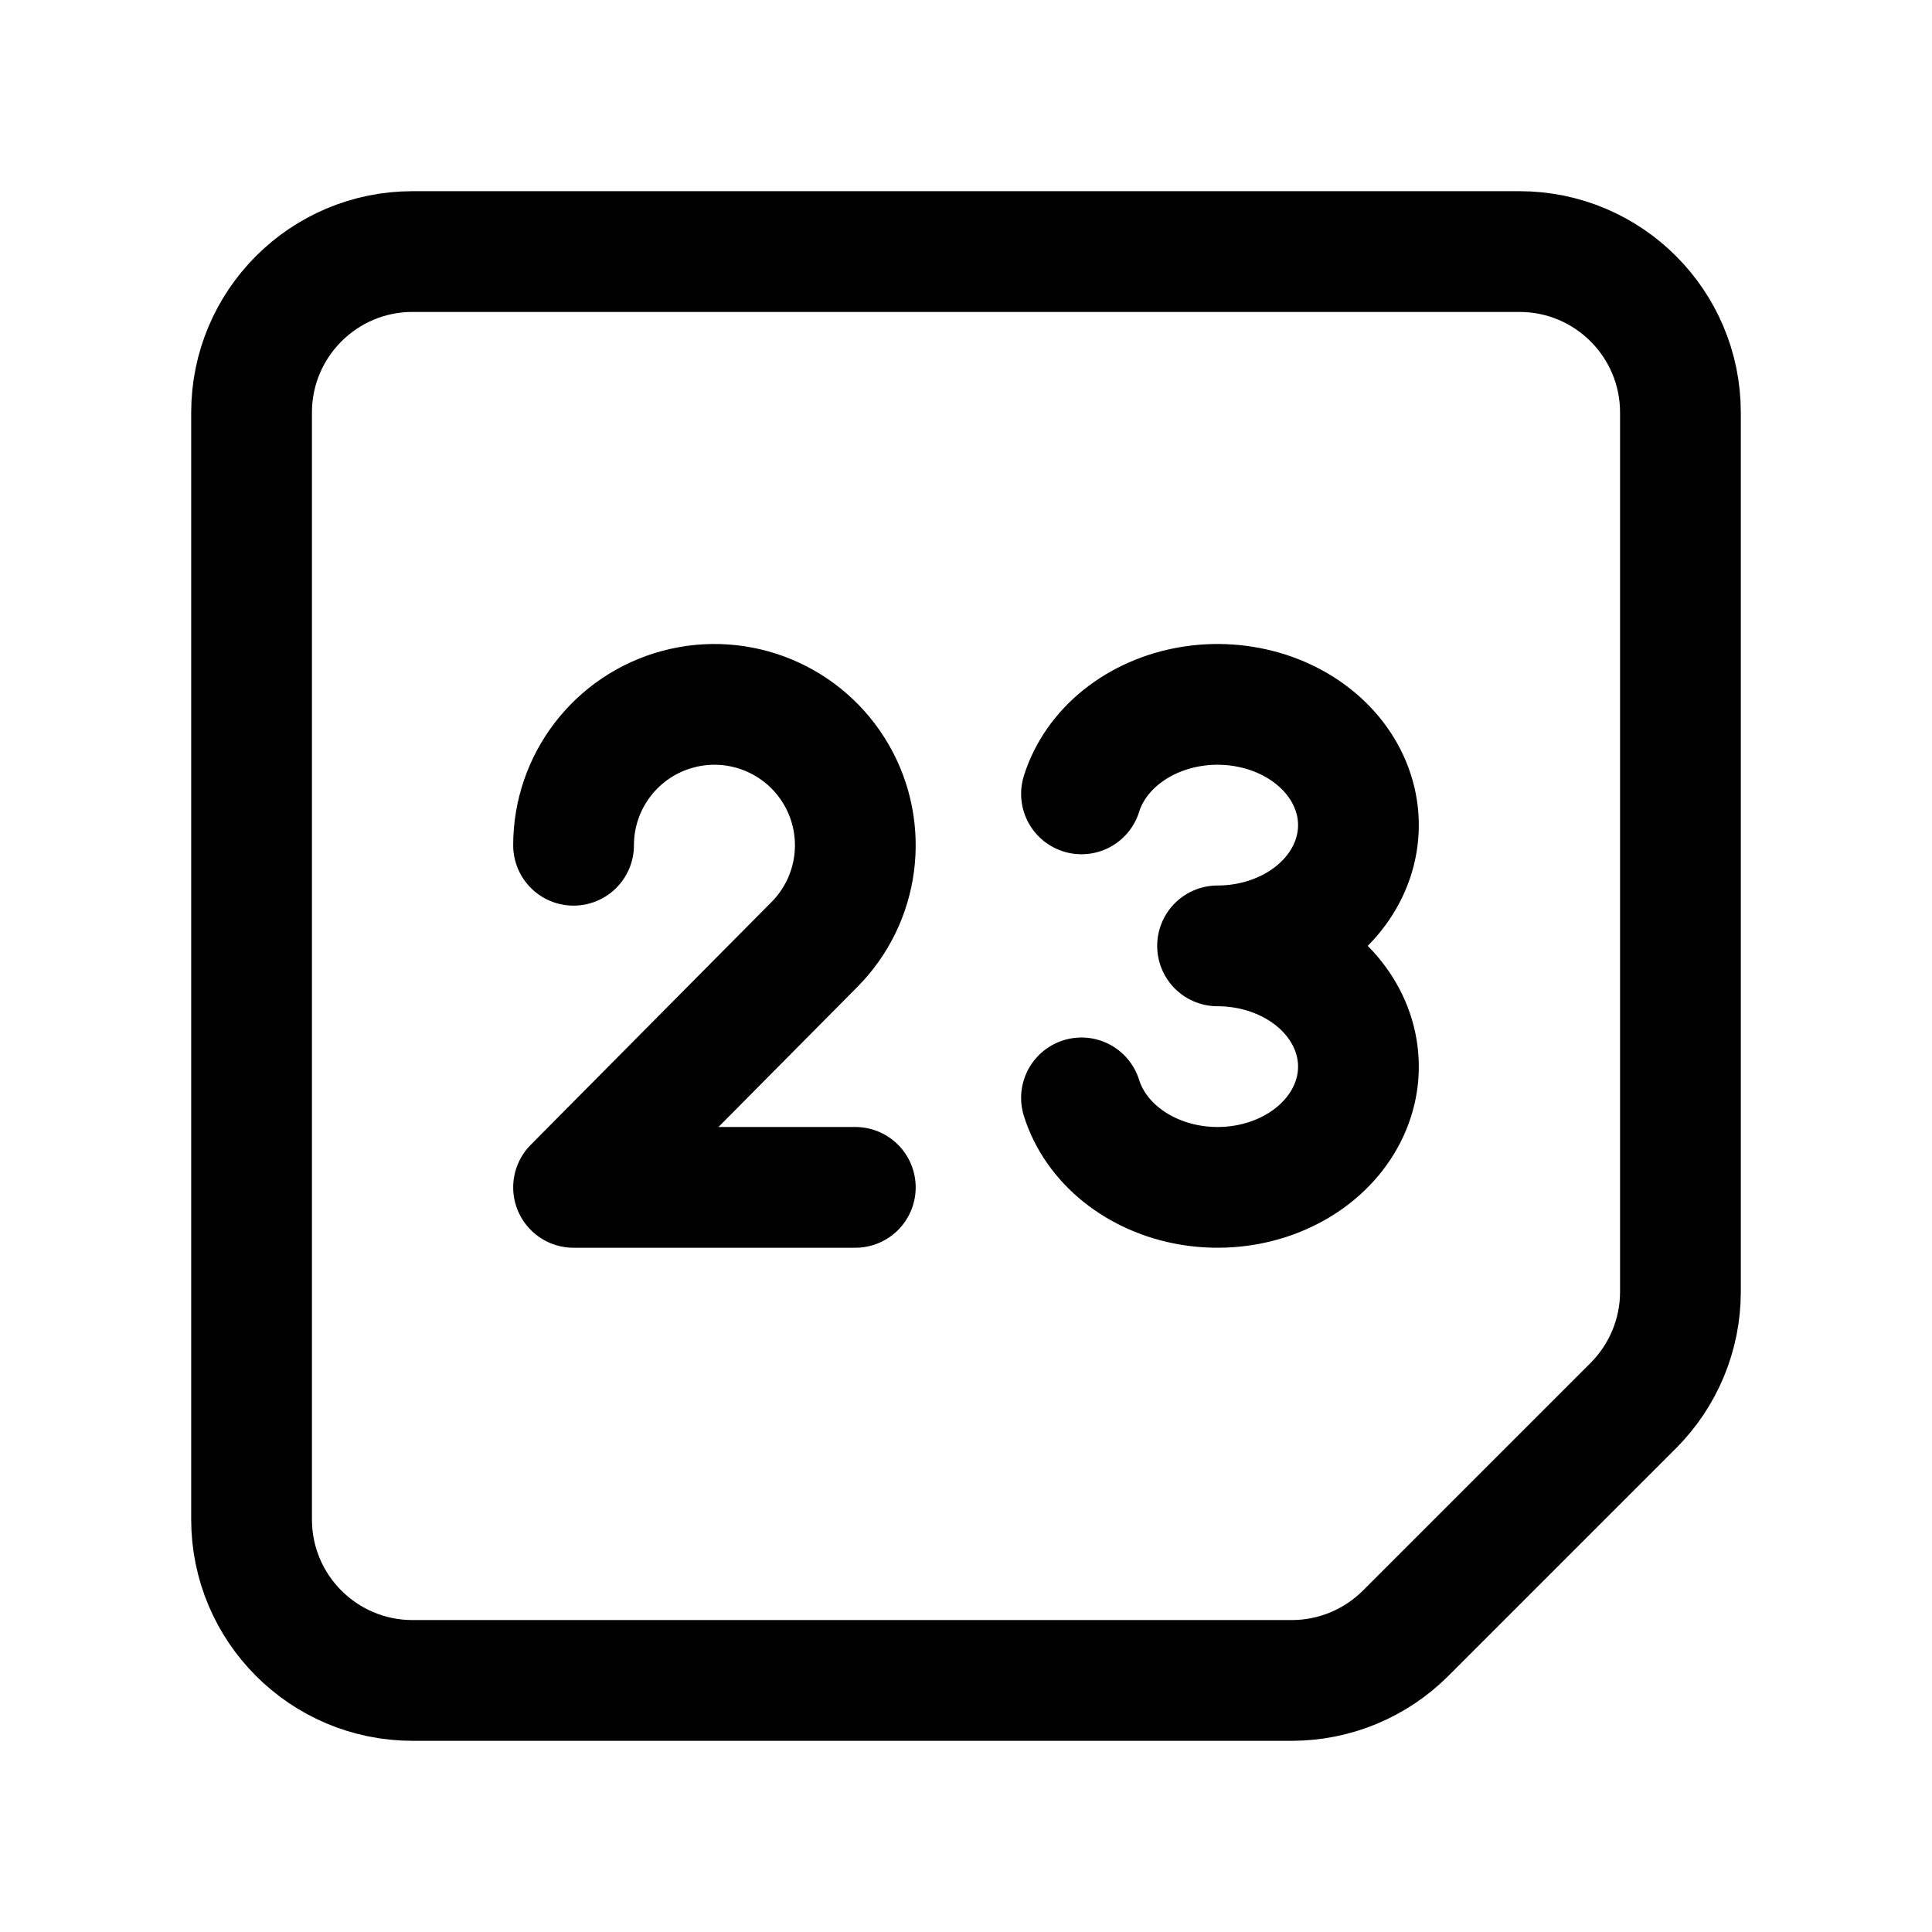
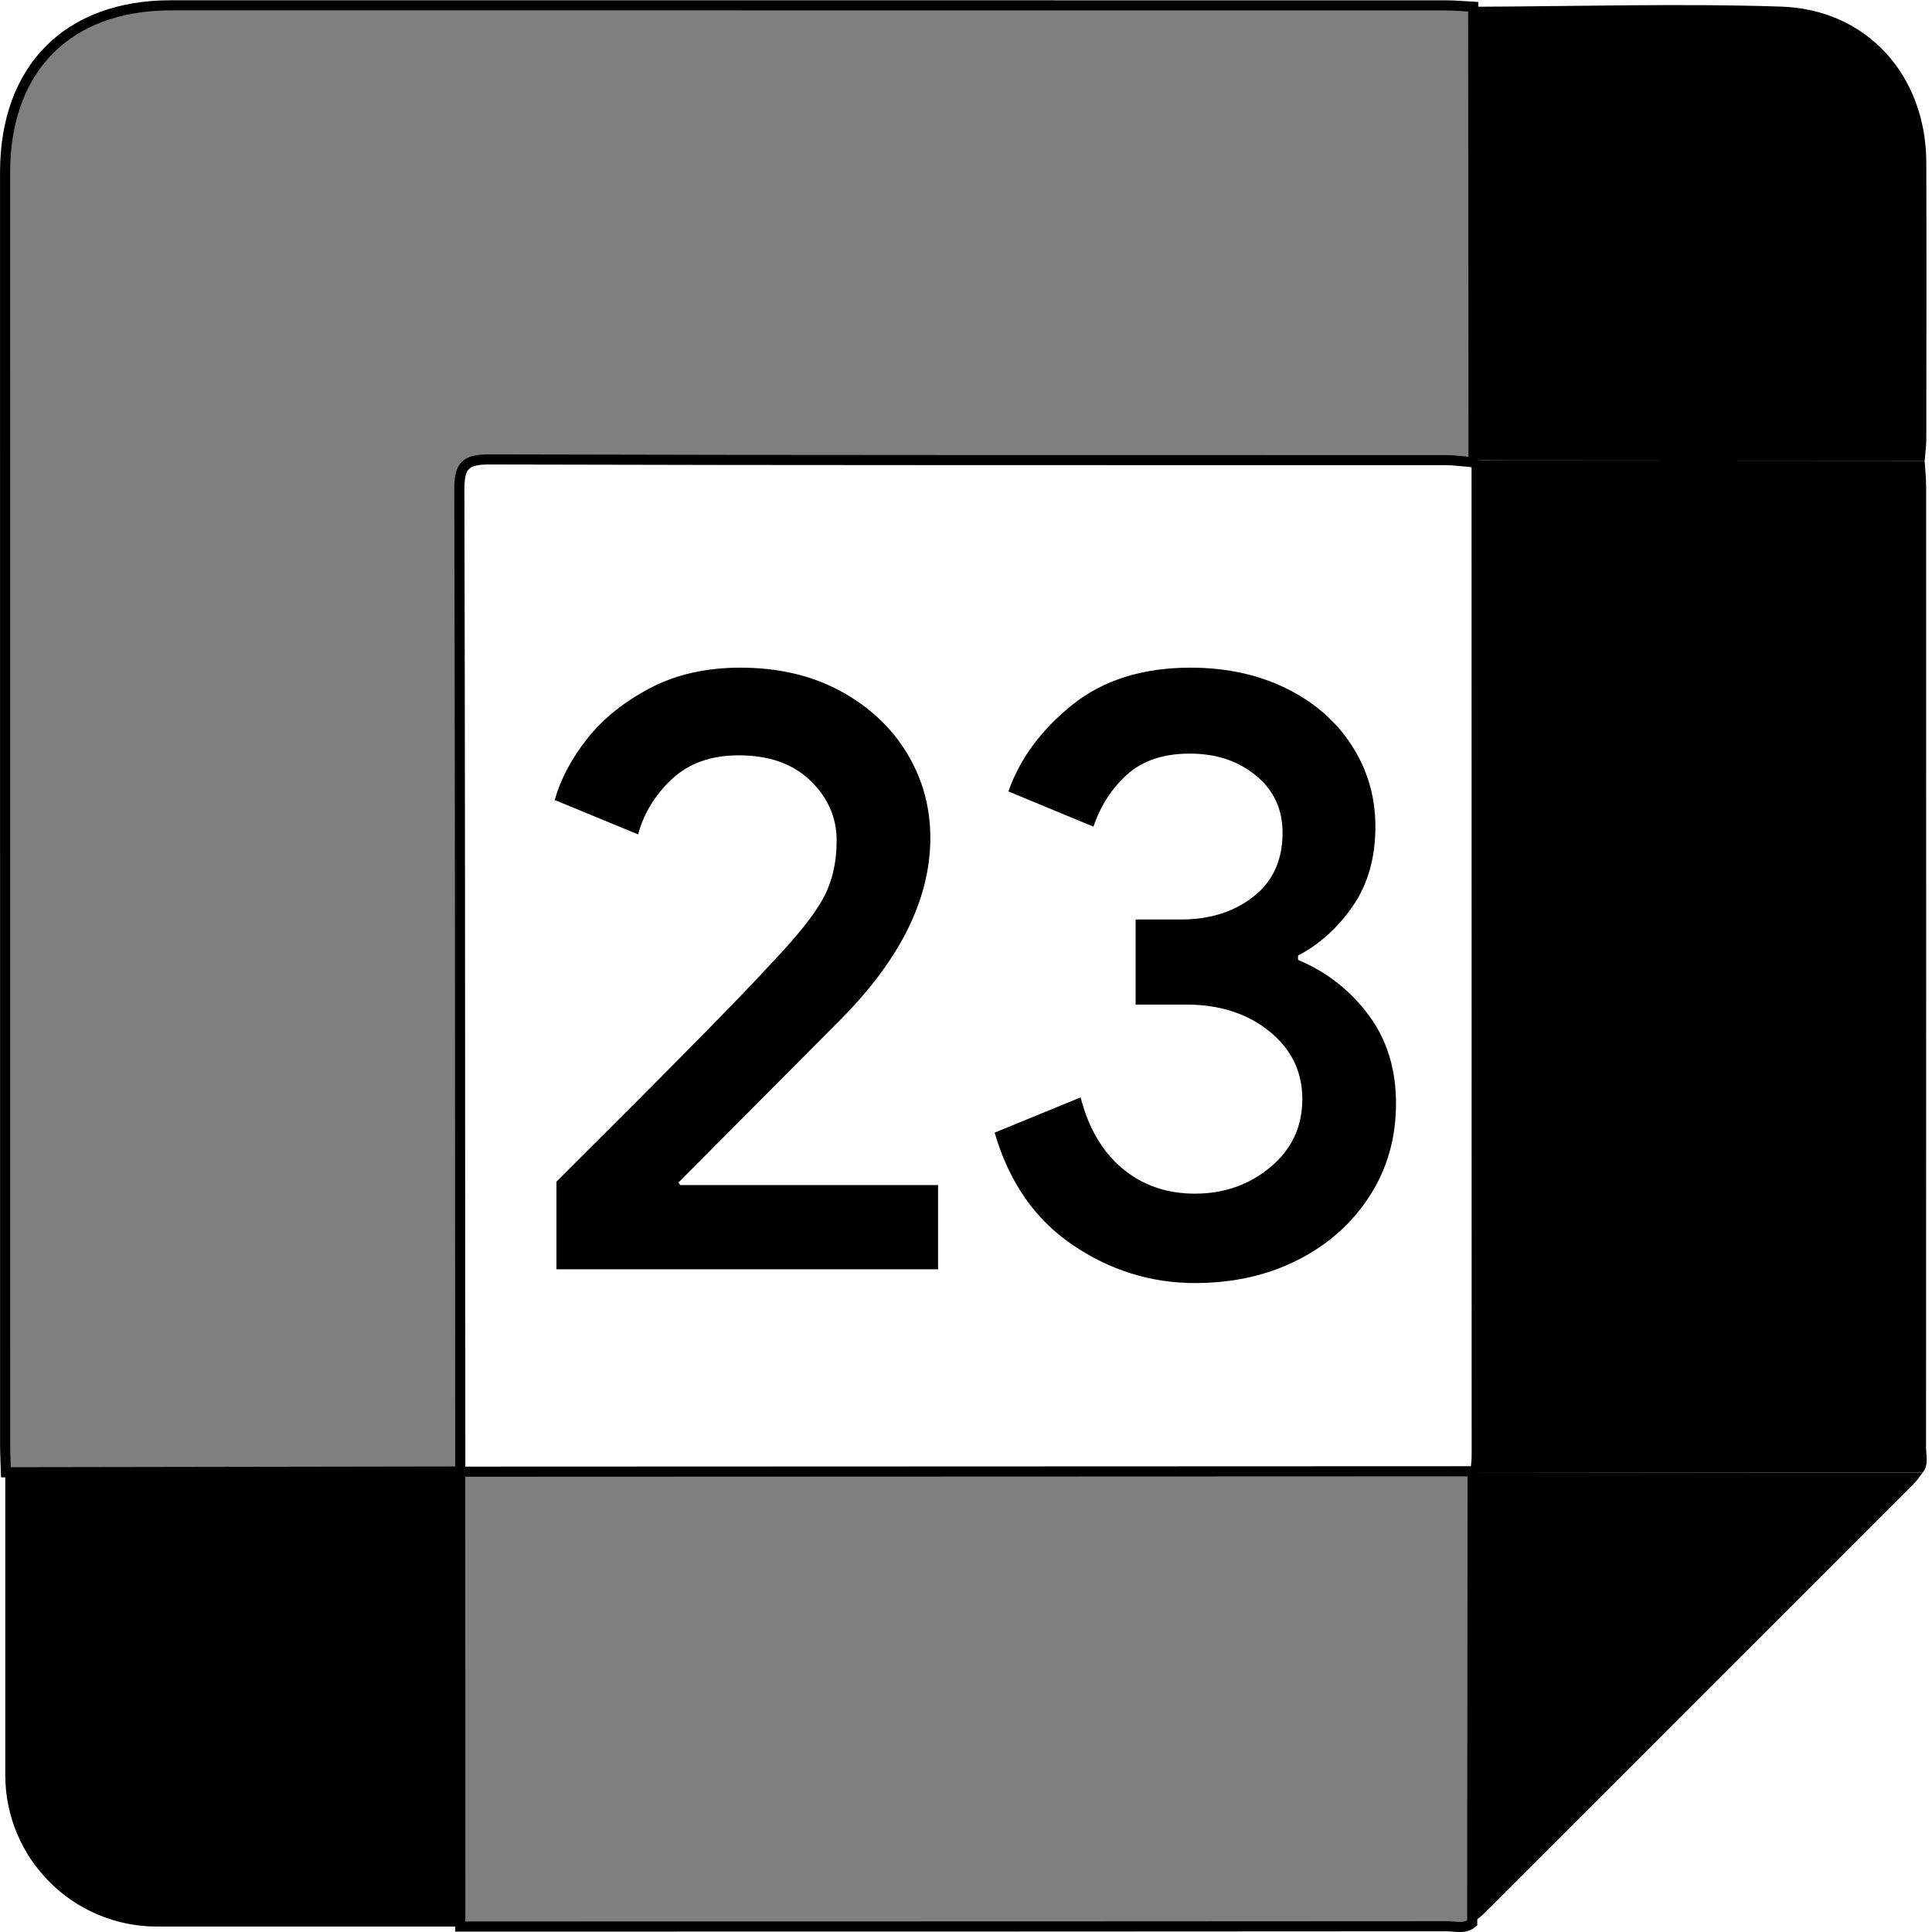
- <svg xmlns="http://www.w3.org/2000/svg" width="192" height="192" fill="none" viewBox="0 0 192 192">
-   <path stroke="#000" stroke-linecap="round" stroke-linejoin="round" stroke-width="12" d="M25 41c0-8.837 7.163-16 16-16h110c8.837 0 16 7.163 16 16v87.373a16 16 0 0 1-4.686 11.313l-22.628 22.628A16 16 0 0 1 128.373 167H41c-8.837 0-16-7.163-16-16z" />
-   <path stroke="#000" stroke-linecap="round" stroke-linejoin="round" stroke-width="12" d="M121 94c2.613 0 5.174-.627 7.393-1.81 2.219-1.182 4.007-2.874 5.163-4.882 1.156-2.01 1.633-4.255 1.377-6.484-.257-2.23-1.235-4.352-2.826-6.13-1.591-1.776-3.73-3.136-6.175-3.925a16.2 16.2 0 0 0-7.663-.538c-2.563.437-4.932 1.48-6.839 3.01-1.907 1.532-3.277 3.49-3.953 5.653m0 30.212c.676 2.163 2.046 4.121 3.953 5.652s4.276 2.574 6.839 3.011 5.217.251 7.663-.538c2.445-.789 4.584-2.149 6.175-3.926s2.569-3.9 2.826-6.129c.256-2.229-.221-4.475-1.377-6.483-1.156-2.01-2.944-3.7-5.163-4.883S123.613 94 121 94m-40.1-.1L57 118m0 0h28m-4.1-24.1A14 14 0 1 0 57 84" />
+ <svg xmlns="http://www.w3.org/2000/svg" viewBox="24.48 24.47 191.05 191.07">
+   <path fill="#000000" d="M24.987,167.27C24.983,125.357 24.983,83.445 24.983,41.533C24.983,31.232 31.175,24.994 41.401,24.994C83.395,24.994 125.388,24.994 167.382,25C168.314,25 169.246,25.09 170.178,25.138C170.189,40.07 170.2,55.003 170.211,69.936C170.186,70.05 170.12,70.13 170.012,70.174C169.163,70.105 168.314,69.975 167.465,69.975C135.928,69.965 104.392,69.997 72.855,69.907C70.41,69.9 69.903,70.608 69.909,72.927C69.96,93.949 69.99,126.307 70,170C49.37,170.039 34.392,170.064 25.067,170.074C25.039,169.139 24.987,168.204 24.987,167.27Z" stroke="#000000" stroke-width="1.0" fill-opacity="0.5" fill-rule="nonzero" />
+   <path fill="#000000" d="M69.992,170.014C114.669,169.998 147.975,169.985 169.91,169.976C169.967,170.048 170.036,170.102 170.12,170.14C170.106,184.977 170.092,199.815 170.077,214.652C169.322,215.274 168.427,214.971 167.602,214.971C145.928,214.989 113.394,214.998 70,215L69.992,170.014Z" stroke="#000000" stroke-width="1.0" fill-opacity="0.5" fill-rule="nonzero" />
+   <path fill="#000000" d="M214.821,70.036C214.873,70.889 214.969,71.742 214.97,72.595C214.978,104.27 214.979,135.944 214.962,167.618C214.962,168.445 215.253,169.34 214.634,170.097C199.796,170.112 184.958,170.126 170.12,170.14C170.036,170.102 169.967,170.048 169.91,169.977C169.95,169.434 170.024,168.891 170.024,168.349C170.024,135.624 170.017,102.899 170.012,70.174C170.12,70.13 170.186,70.051 170.211,69.936C171.065,69.961 171.92,70.007 172.775,70.008C186.79,70.021 200.806,70.028 214.821,70.036" stroke="#00000000" stroke-width="1.0" fill-rule="nonzero" />
+   <path fill="#000000" d="M214.821,70.036C200.806,70.028 186.79,70.021 172.775,70.008C171.92,70.007 171.065,69.961 170.211,69.936C170.2,55.003 170.189,40.07 170.178,25.137C180.326,25.104 190.485,24.792 200.621,25.123C209.165,25.402 214.963,31.976 214.987,40.538C215.014,49.675 214.997,58.811 214.986,67.948C214.985,68.644 214.878,69.34 214.821,70.036" stroke="#00000000" stroke-width="1.0" fill-rule="nonzero" />
+   <path fill="#000000" d="M170.12,170.14C184.958,170.126 199.796,170.111 214.634,170.097C214.352,170.457 214.105,170.851 213.784,171.172C199.58,185.386 185.37,199.595 171.155,213.798C170.833,214.119 170.439,214.368 170.078,214.652C170.091,199.815 170.106,184.977 170.12,170.14" stroke="#00000000" stroke-width="1.0" fill-rule="nonzero" />
+   <path fill="#000000" d="M25,170L70,170L70,215L40,215C31.716,215 25,208.284 25,200L25,170L25,170Z" stroke="#00000000" stroke-width="1.0" fill-rule="nonzero" />
+   <path fill="#000000" d="M79.512,141.33L79.512,150L117.253,150L117.253,141.67L91.753,141.67L91.583,141.415L107.137,125.775C113.371,119.655 116.488,113.507 116.488,107.33C116.488,104.27 115.708,101.465 114.15,98.915C112.592,96.365 110.396,94.325 107.563,92.795C104.729,91.265 101.443,90.5 97.702,90.5C94.302,90.5 91.313,91.18 88.735,92.54C86.157,93.9 84.088,95.572 82.53,97.555C80.972,99.538 79.909,101.55 79.342,103.59L87.588,106.99C88.154,104.893 89.273,103.066 90.945,101.508C92.617,99.949 94.813,99.17 97.533,99.17C100.536,99.17 102.902,100.006 104.63,101.678C106.358,103.349 107.223,105.318 107.223,107.585C107.223,109.795 106.769,111.722 105.863,113.365C104.956,115.008 103.256,117.133 100.762,119.74C98.099,122.687 91.016,129.883 79.512,141.33Z" stroke="#00000000" stroke-width="1.0" fill-rule="nonzero" />
+   <path fill="#000000" d="M130.54,147.577C134.252,150.099 138.289,151.36 142.652,151.36C146.449,151.36 149.849,150.595 152.853,149.065C155.856,147.535 158.222,145.424 159.95,142.732C161.678,140.041 162.542,136.995 162.542,133.595C162.542,130.195 161.636,127.277 159.823,124.84C158.009,122.403 155.686,120.59 152.853,119.4L152.853,118.975C155.006,117.842 156.819,116.198 158.292,114.045C159.766,111.892 160.503,109.285 160.503,106.225C160.503,103.278 159.723,100.601 158.165,98.193C156.607,95.784 154.439,93.9 151.663,92.54C148.886,91.18 145.741,90.5 142.227,90.5C137.467,90.5 133.557,91.733 130.497,94.198C127.438,96.663 125.341,99.51 124.208,102.74L132.622,106.225C133.303,104.185 134.408,102.471 135.938,101.083C137.467,99.694 139.536,99 142.143,99C144.749,99 146.931,99.723 148.688,101.168C150.444,102.613 151.323,104.497 151.323,106.82C151.323,109.54 150.359,111.651 148.432,113.153C146.506,114.654 144.126,115.405 141.292,115.405L136.788,115.405L136.788,123.82L141.803,123.82C145.089,123.82 147.823,124.698 150.005,126.455C152.187,128.212 153.277,130.45 153.277,133.17C153.277,135.89 152.229,138.128 150.133,139.885C148.036,141.642 145.542,142.52 142.652,142.52C139.876,142.52 137.496,141.698 135.512,140.055C133.529,138.412 132.141,136.06 131.348,133L122.848,136.485C124.264,141.358 126.828,145.056 130.54,147.577Z" stroke="#00000000" stroke-width="1.0" fill-rule="nonzero" />
</svg>
